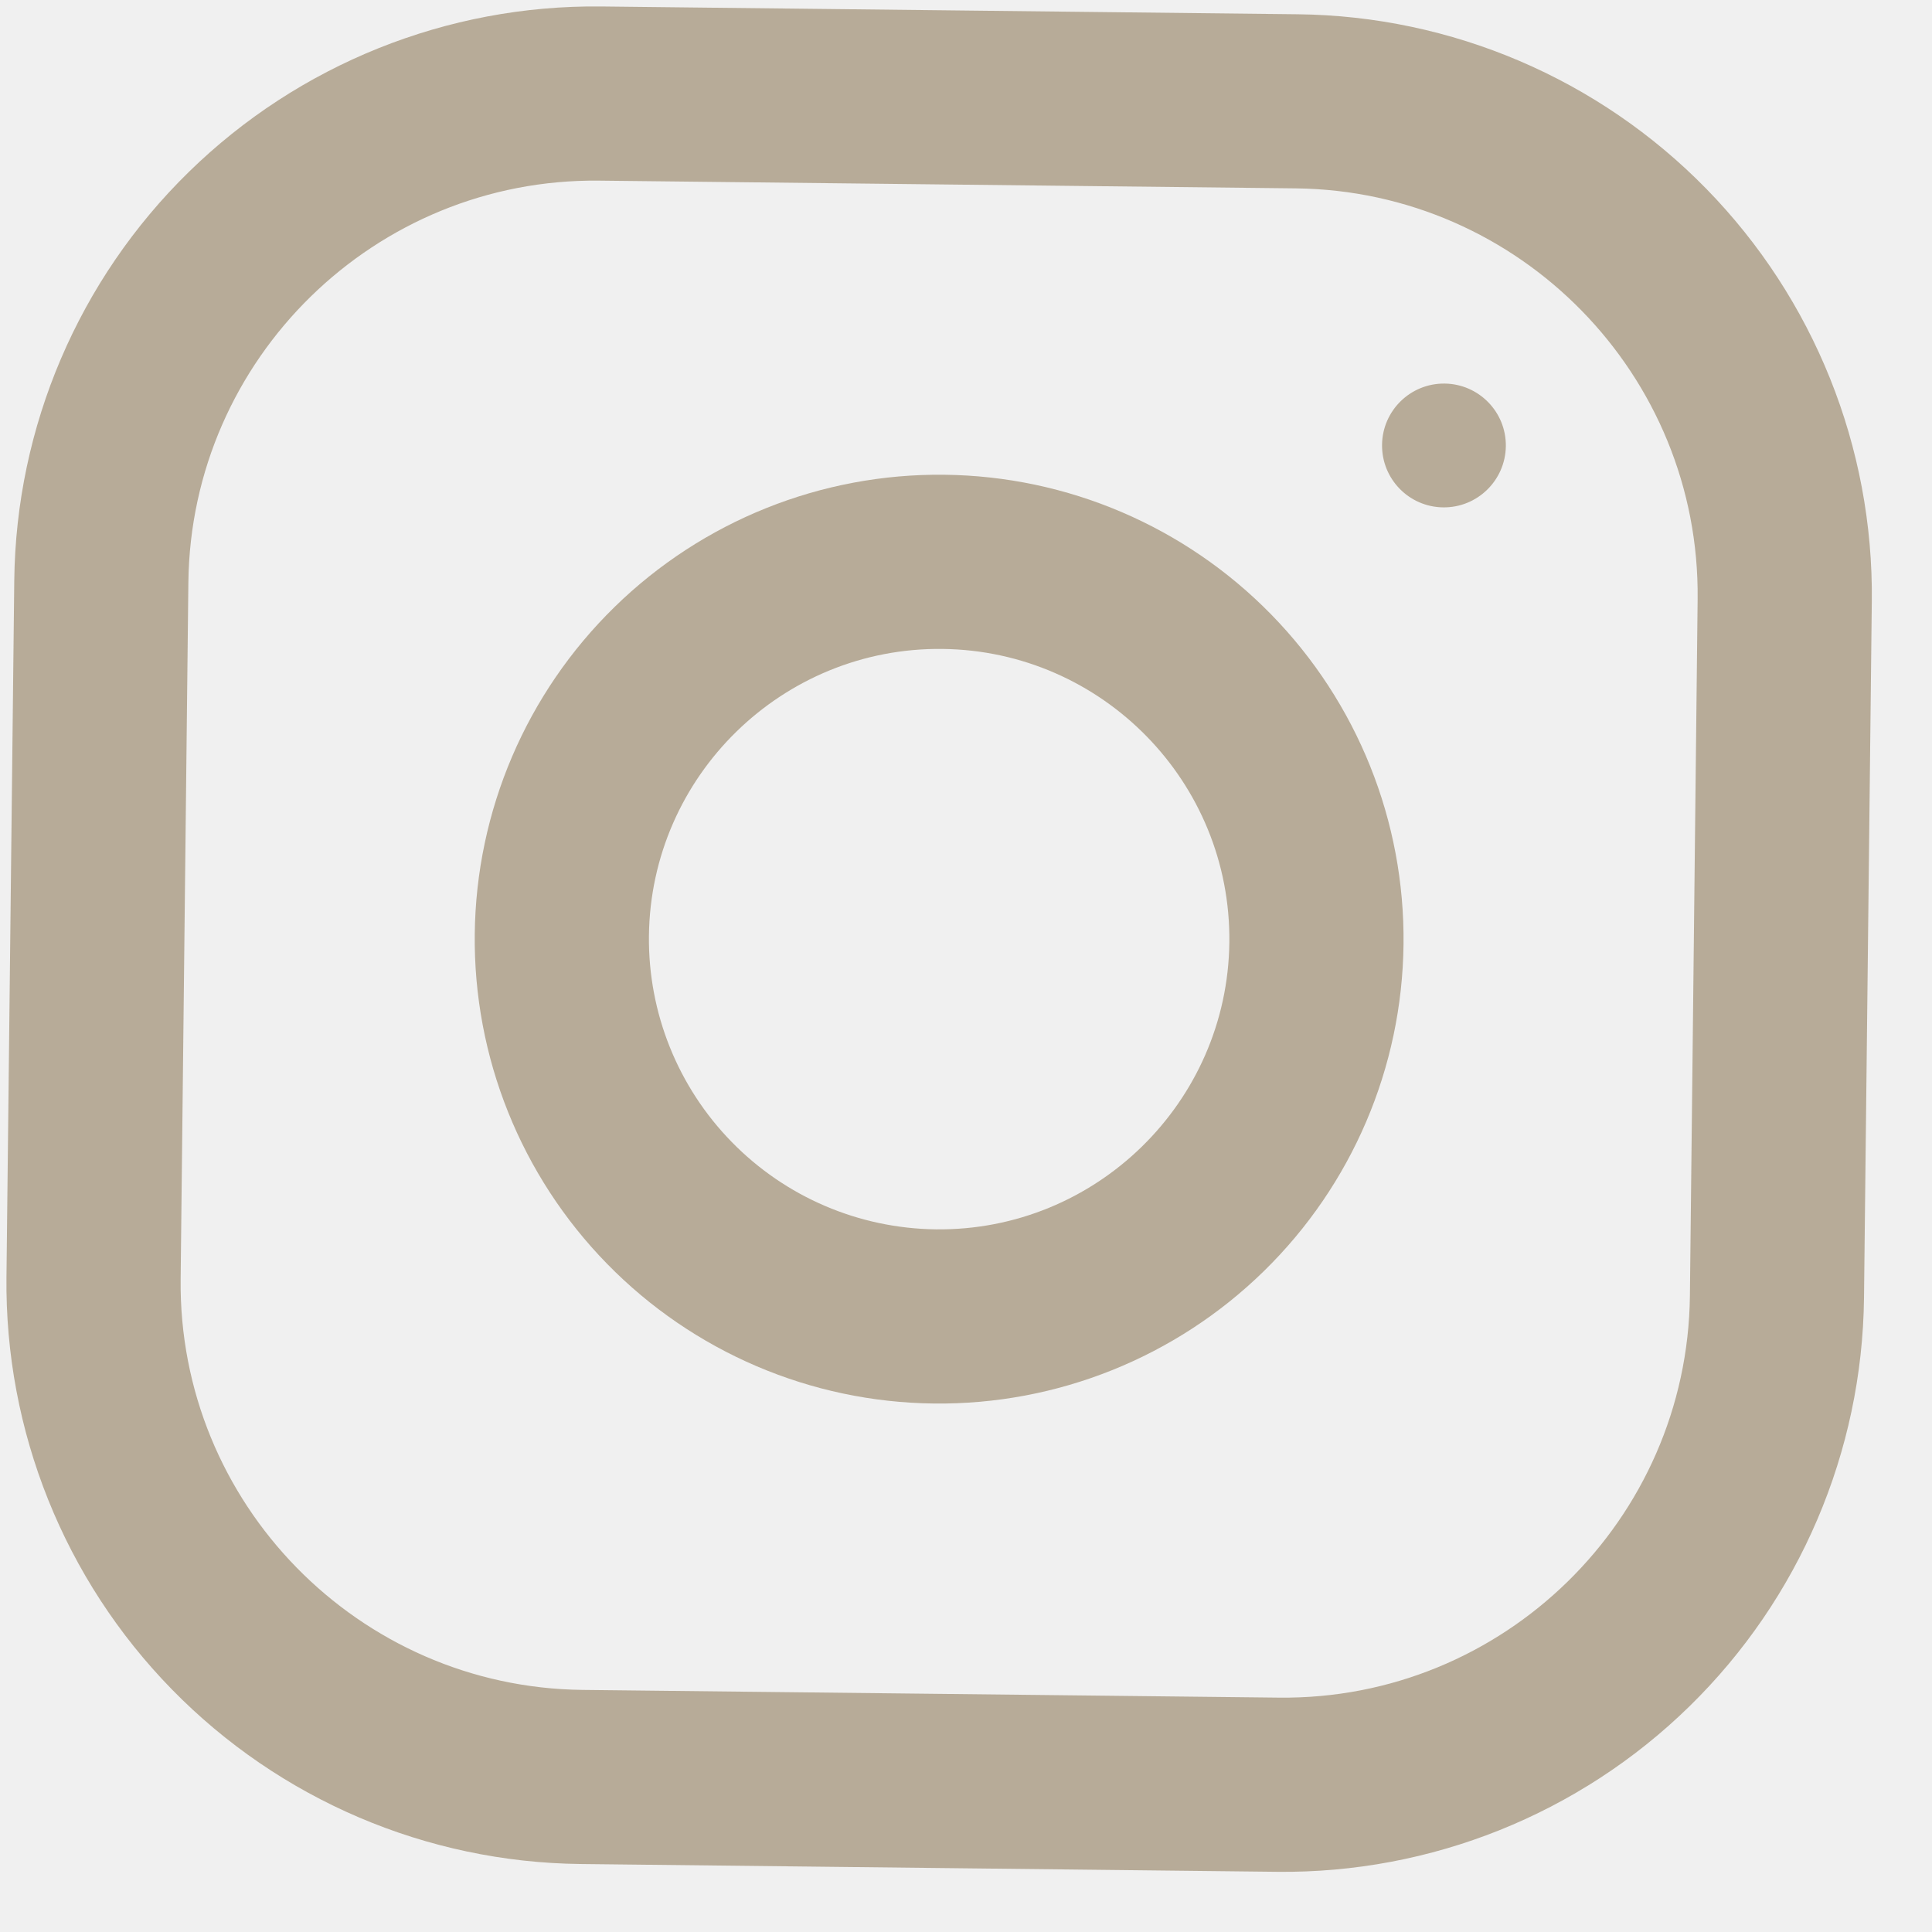
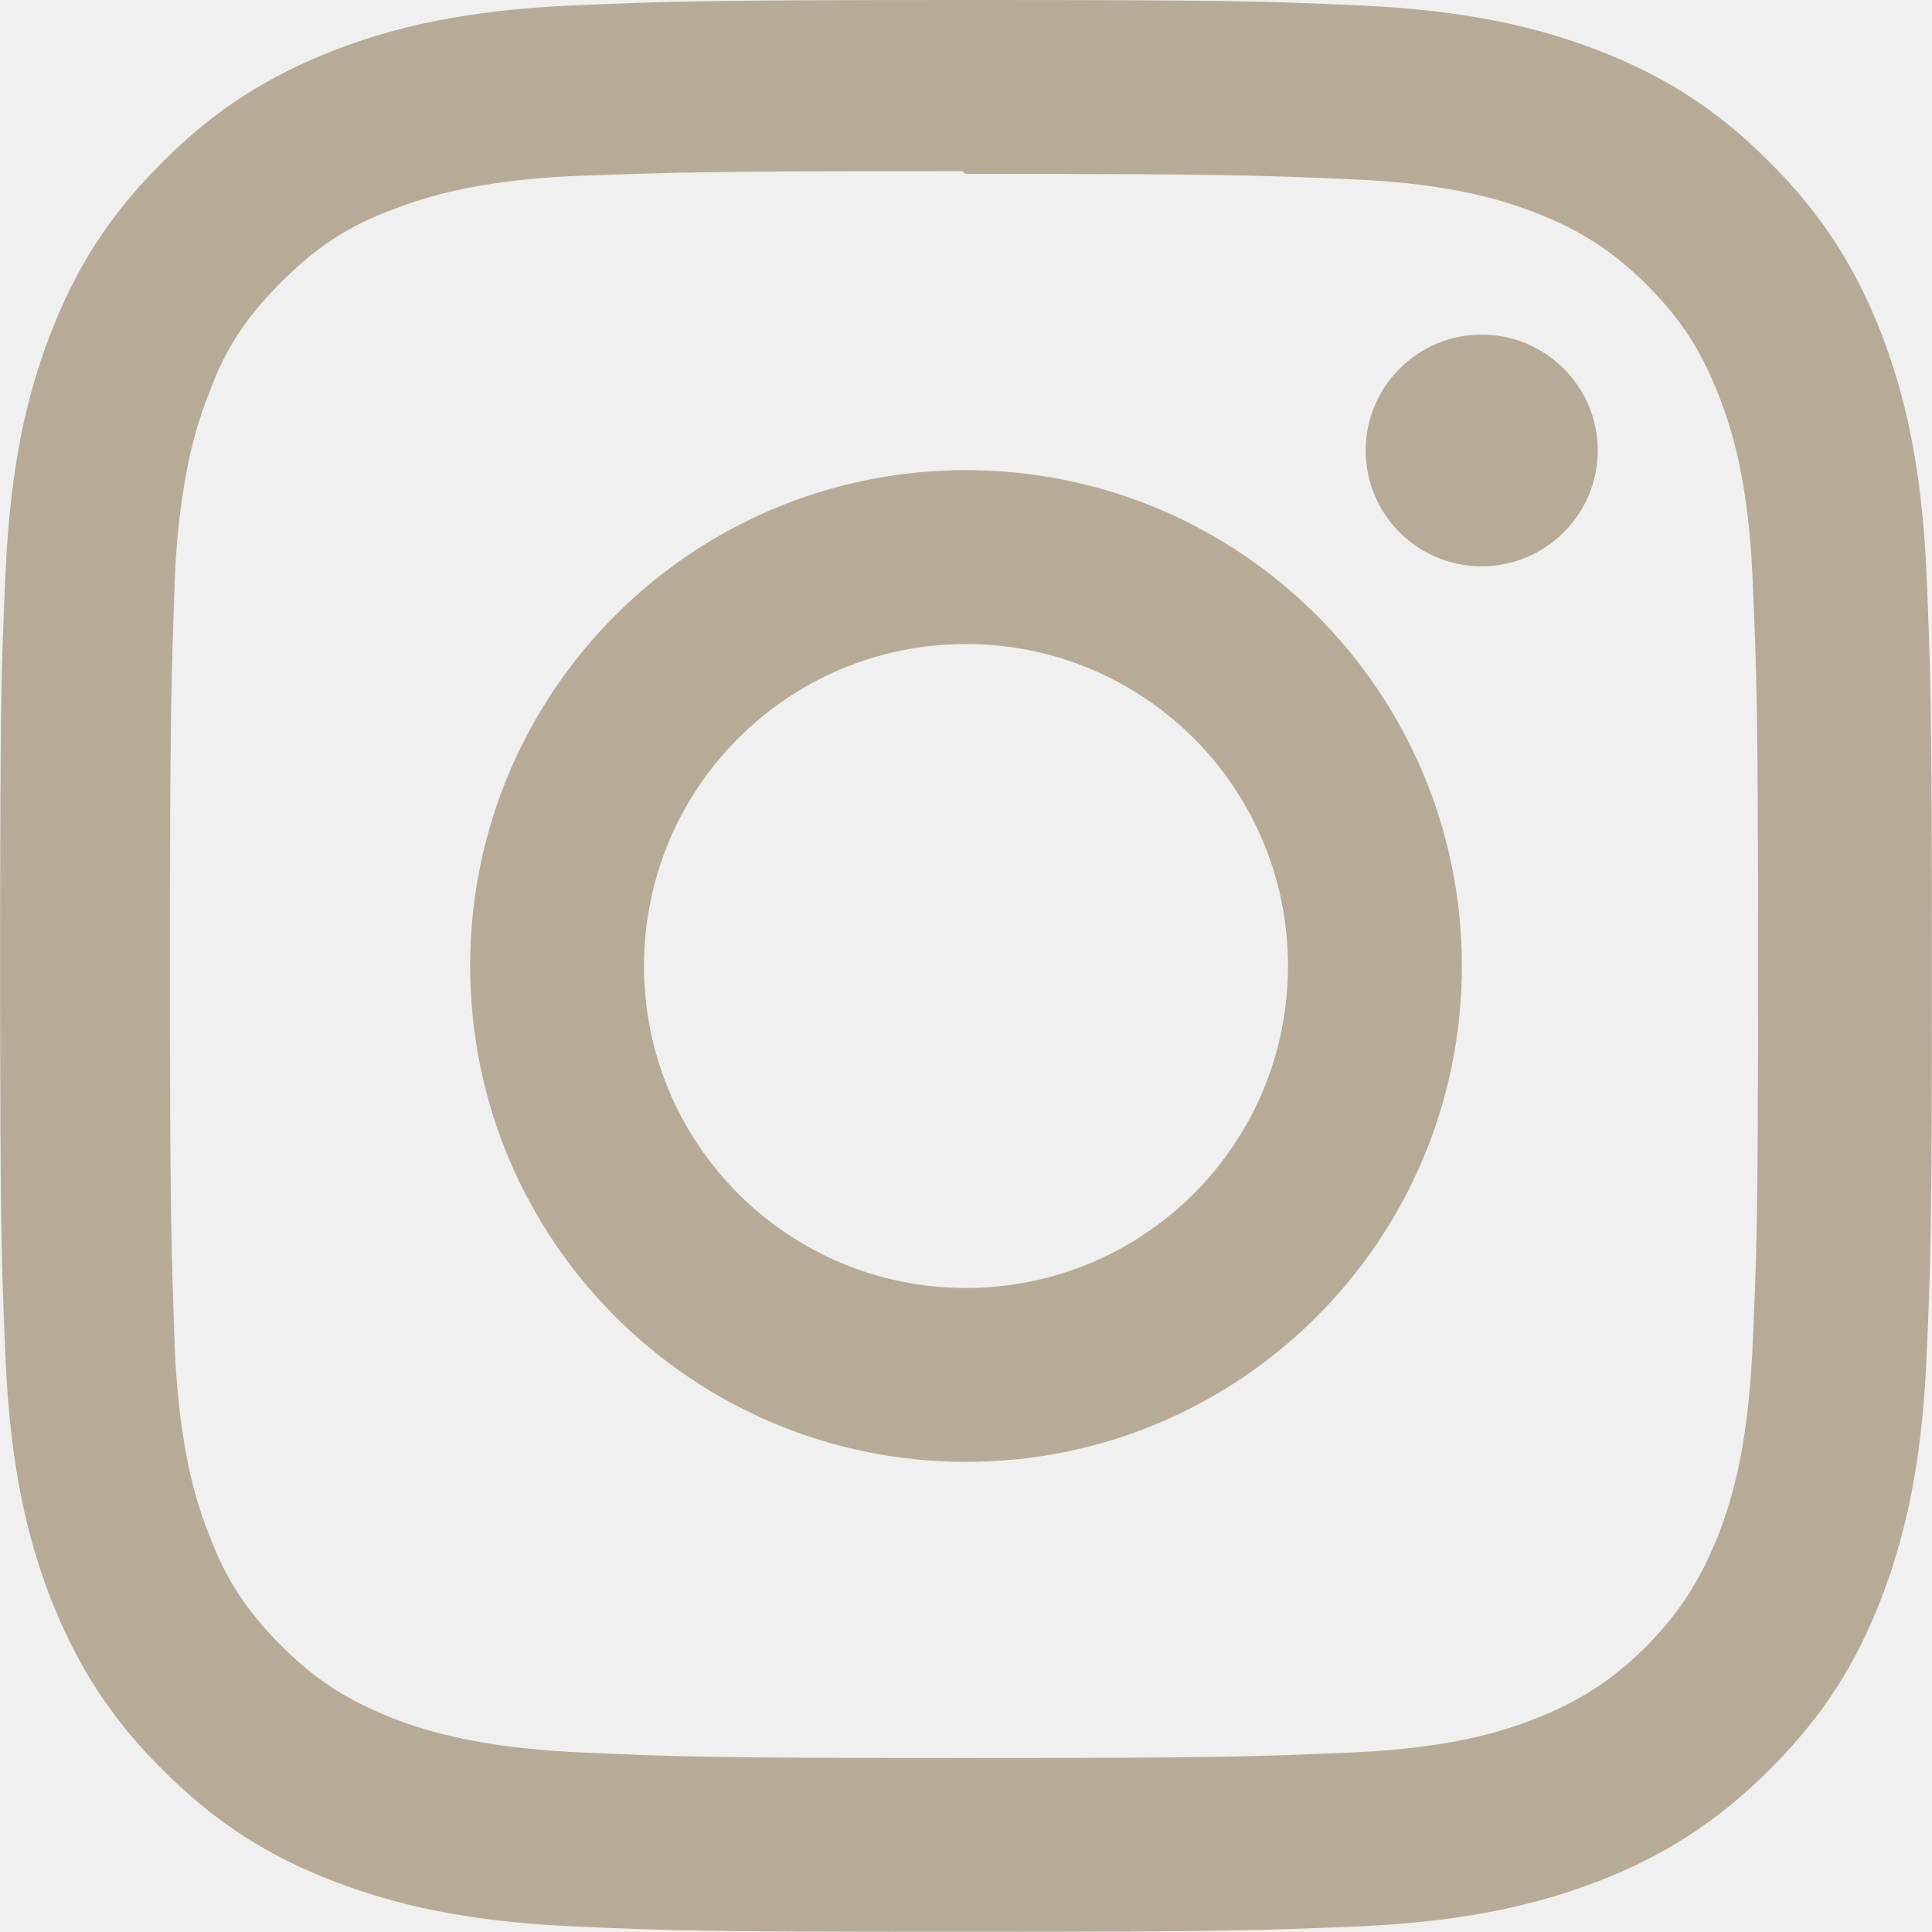
- <svg xmlns="http://www.w3.org/2000/svg" width="26" height="26" viewBox="0 0 26 26" fill="none">
-   <g id="Instagram" clip-path="url(#clip0_4_63)">
-     <path id="Vector" d="M17.465 0.192L8.091 0.087C6.019 0.064 4.023 0.865 2.541 2.314C1.06 3.762 0.215 5.74 0.192 7.812L0.087 17.186C0.064 19.258 0.865 21.255 2.314 22.736C3.762 24.217 5.74 25.062 7.812 25.085L17.186 25.19C19.258 25.213 21.255 24.412 22.736 22.963C24.217 21.515 25.062 19.537 25.085 17.465L25.19 8.091C25.213 6.019 24.412 4.023 22.963 2.541C21.515 1.06 19.537 0.215 17.465 0.192ZM22.742 17.439C22.708 20.454 20.228 22.88 17.212 22.846L7.838 22.742C4.823 22.708 2.397 20.228 2.431 17.213L2.535 7.838C2.569 4.823 5.049 2.397 8.064 2.431L17.439 2.535C20.454 2.569 22.88 5.049 22.846 8.064L22.742 17.439Z" fill="#B7AB98" />
-     <path id="Vector_2" d="M12.708 6.389C11.051 6.37 9.454 7.011 8.269 8.17C7.084 9.329 6.407 10.911 6.389 12.569C6.37 14.226 7.011 15.823 8.17 17.008C9.329 18.194 10.911 18.87 12.569 18.888C14.226 18.907 15.823 18.266 17.008 17.107C18.194 15.948 18.87 14.366 18.888 12.708C18.907 11.051 18.266 9.454 17.107 8.269C15.948 7.084 14.366 6.407 12.708 6.389ZM12.595 16.544C11.559 16.532 10.571 16.109 9.847 15.368C9.123 14.628 8.722 13.631 8.733 12.595C8.757 10.441 10.529 8.709 12.682 8.733C14.835 8.757 16.569 10.527 16.544 12.682C16.52 14.835 14.748 16.569 12.595 16.544Z" fill="#B7AB98" />
-     <path id="Vector_3" d="M19.422 6.828C19.882 6.833 20.259 6.464 20.265 6.004C20.27 5.544 19.901 5.167 19.441 5.162C18.981 5.157 18.604 5.526 18.599 5.986C18.594 6.446 18.962 6.823 19.422 6.828Z" fill="#B7AB98" />
+ <svg xmlns="http://www.w3.org/2000/svg" fill="#b7ab98" width="800px" height="800px" viewBox="0 0 32.00 32.00" stroke="#b7ab98" stroke-width="0">
+   <g id="SVGRepo_bgCarrier" stroke-width="0" />
+   <g id="SVGRepo_tracerCarrier" stroke-linecap="round" stroke-linejoin="round" />
+   <g id="SVGRepo_iconCarrier">
+     <path d="M16 0c-4.349 0-4.891 0.021-6.593 0.093-1.709 0.084-2.865 0.349-3.885 0.745-1.052 0.412-1.948 0.959-2.833 1.849-0.891 0.885-1.443 1.781-1.849 2.833-0.396 1.020-0.661 2.176-0.745 3.885-0.077 1.703-0.093 2.244-0.093 6.593s0.021 4.891 0.093 6.593c0.084 1.704 0.349 2.865 0.745 3.885 0.412 1.052 0.959 1.948 1.849 2.833 0.885 0.891 1.781 1.443 2.833 1.849 1.020 0.391 2.181 0.661 3.885 0.745 1.703 0.077 2.244 0.093 6.593 0.093s4.891-0.021 6.593-0.093c1.704-0.084 2.865-0.355 3.885-0.745 1.052-0.412 1.948-0.959 2.833-1.849 0.891-0.885 1.443-1.776 1.849-2.833 0.391-1.020 0.661-2.181 0.745-3.885 0.077-1.703 0.093-2.244 0.093-6.593s-0.021-4.891-0.093-6.593c-0.084-1.704-0.355-2.871-0.745-3.885-0.412-1.052-0.959-1.948-1.849-2.833-0.885-0.891-1.776-1.443-2.833-1.849-1.020-0.396-2.181-0.661-3.885-0.745-1.703-0.077-2.244-0.093-6.593-0.093zM16 2.88c4.271 0 4.781 0.021 6.469 0.093 1.557 0.073 2.405 0.333 2.968 0.553 0.751 0.291 1.276 0.635 1.844 1.197 0.557 0.557 0.901 1.088 1.192 1.839 0.22 0.563 0.48 1.411 0.553 2.968 0.072 1.688 0.093 2.199 0.093 6.469s-0.021 4.781-0.099 6.469c-0.084 1.557-0.344 2.405-0.563 2.968-0.303 0.751-0.641 1.276-1.199 1.844-0.563 0.557-1.099 0.901-1.844 1.192-0.556 0.22-1.416 0.48-2.979 0.553-1.697 0.072-2.197 0.093-6.479 0.093s-4.781-0.021-6.48-0.099c-1.557-0.084-2.416-0.344-2.979-0.563-0.76-0.303-1.281-0.641-1.839-1.199-0.563-0.563-0.921-1.099-1.197-1.844-0.224-0.556-0.48-1.416-0.563-2.979-0.057-1.677-0.084-2.197-0.084-6.459 0-4.26 0.027-4.781 0.084-6.479 0.083-1.563 0.339-2.421 0.563-2.979 0.276-0.761 0.635-1.281 1.197-1.844 0.557-0.557 1.079-0.917 1.839-1.199 0.563-0.219 1.401-0.479 2.964-0.557 1.697-0.061 2.197-0.083 6.473-0.083zM16 7.787c-4.541 0-8.213 3.677-8.213 8.213 0 4.541 3.677 8.213 8.213 8.213 4.541 0 8.213-3.677 8.213-8.213 0-4.541-3.677-8.213-8.213-8.213zM16 21.333c-2.948 0-5.333-2.385-5.333-5.333s2.385-5.333 5.333-5.333c2.948 0 5.333 2.385 5.333 5.333s-2.385 5.333-5.333 5.333zM26.464 7.459c0 1.063-0.865 1.921-1.923 1.921-1.063 0-1.921-0.859-1.921-1.921 0-1.057 0.864-1.917 1.921-1.917s1.923 0.86 1.923 1.917z" />
  </g>
-   <defs>
-     <clipPath id="clip0_4_63">
-       <rect width="25" height="25" fill="white" transform="translate(0.278564) rotate(0.638499)" />
-     </clipPath>
-   </defs>
</svg>
